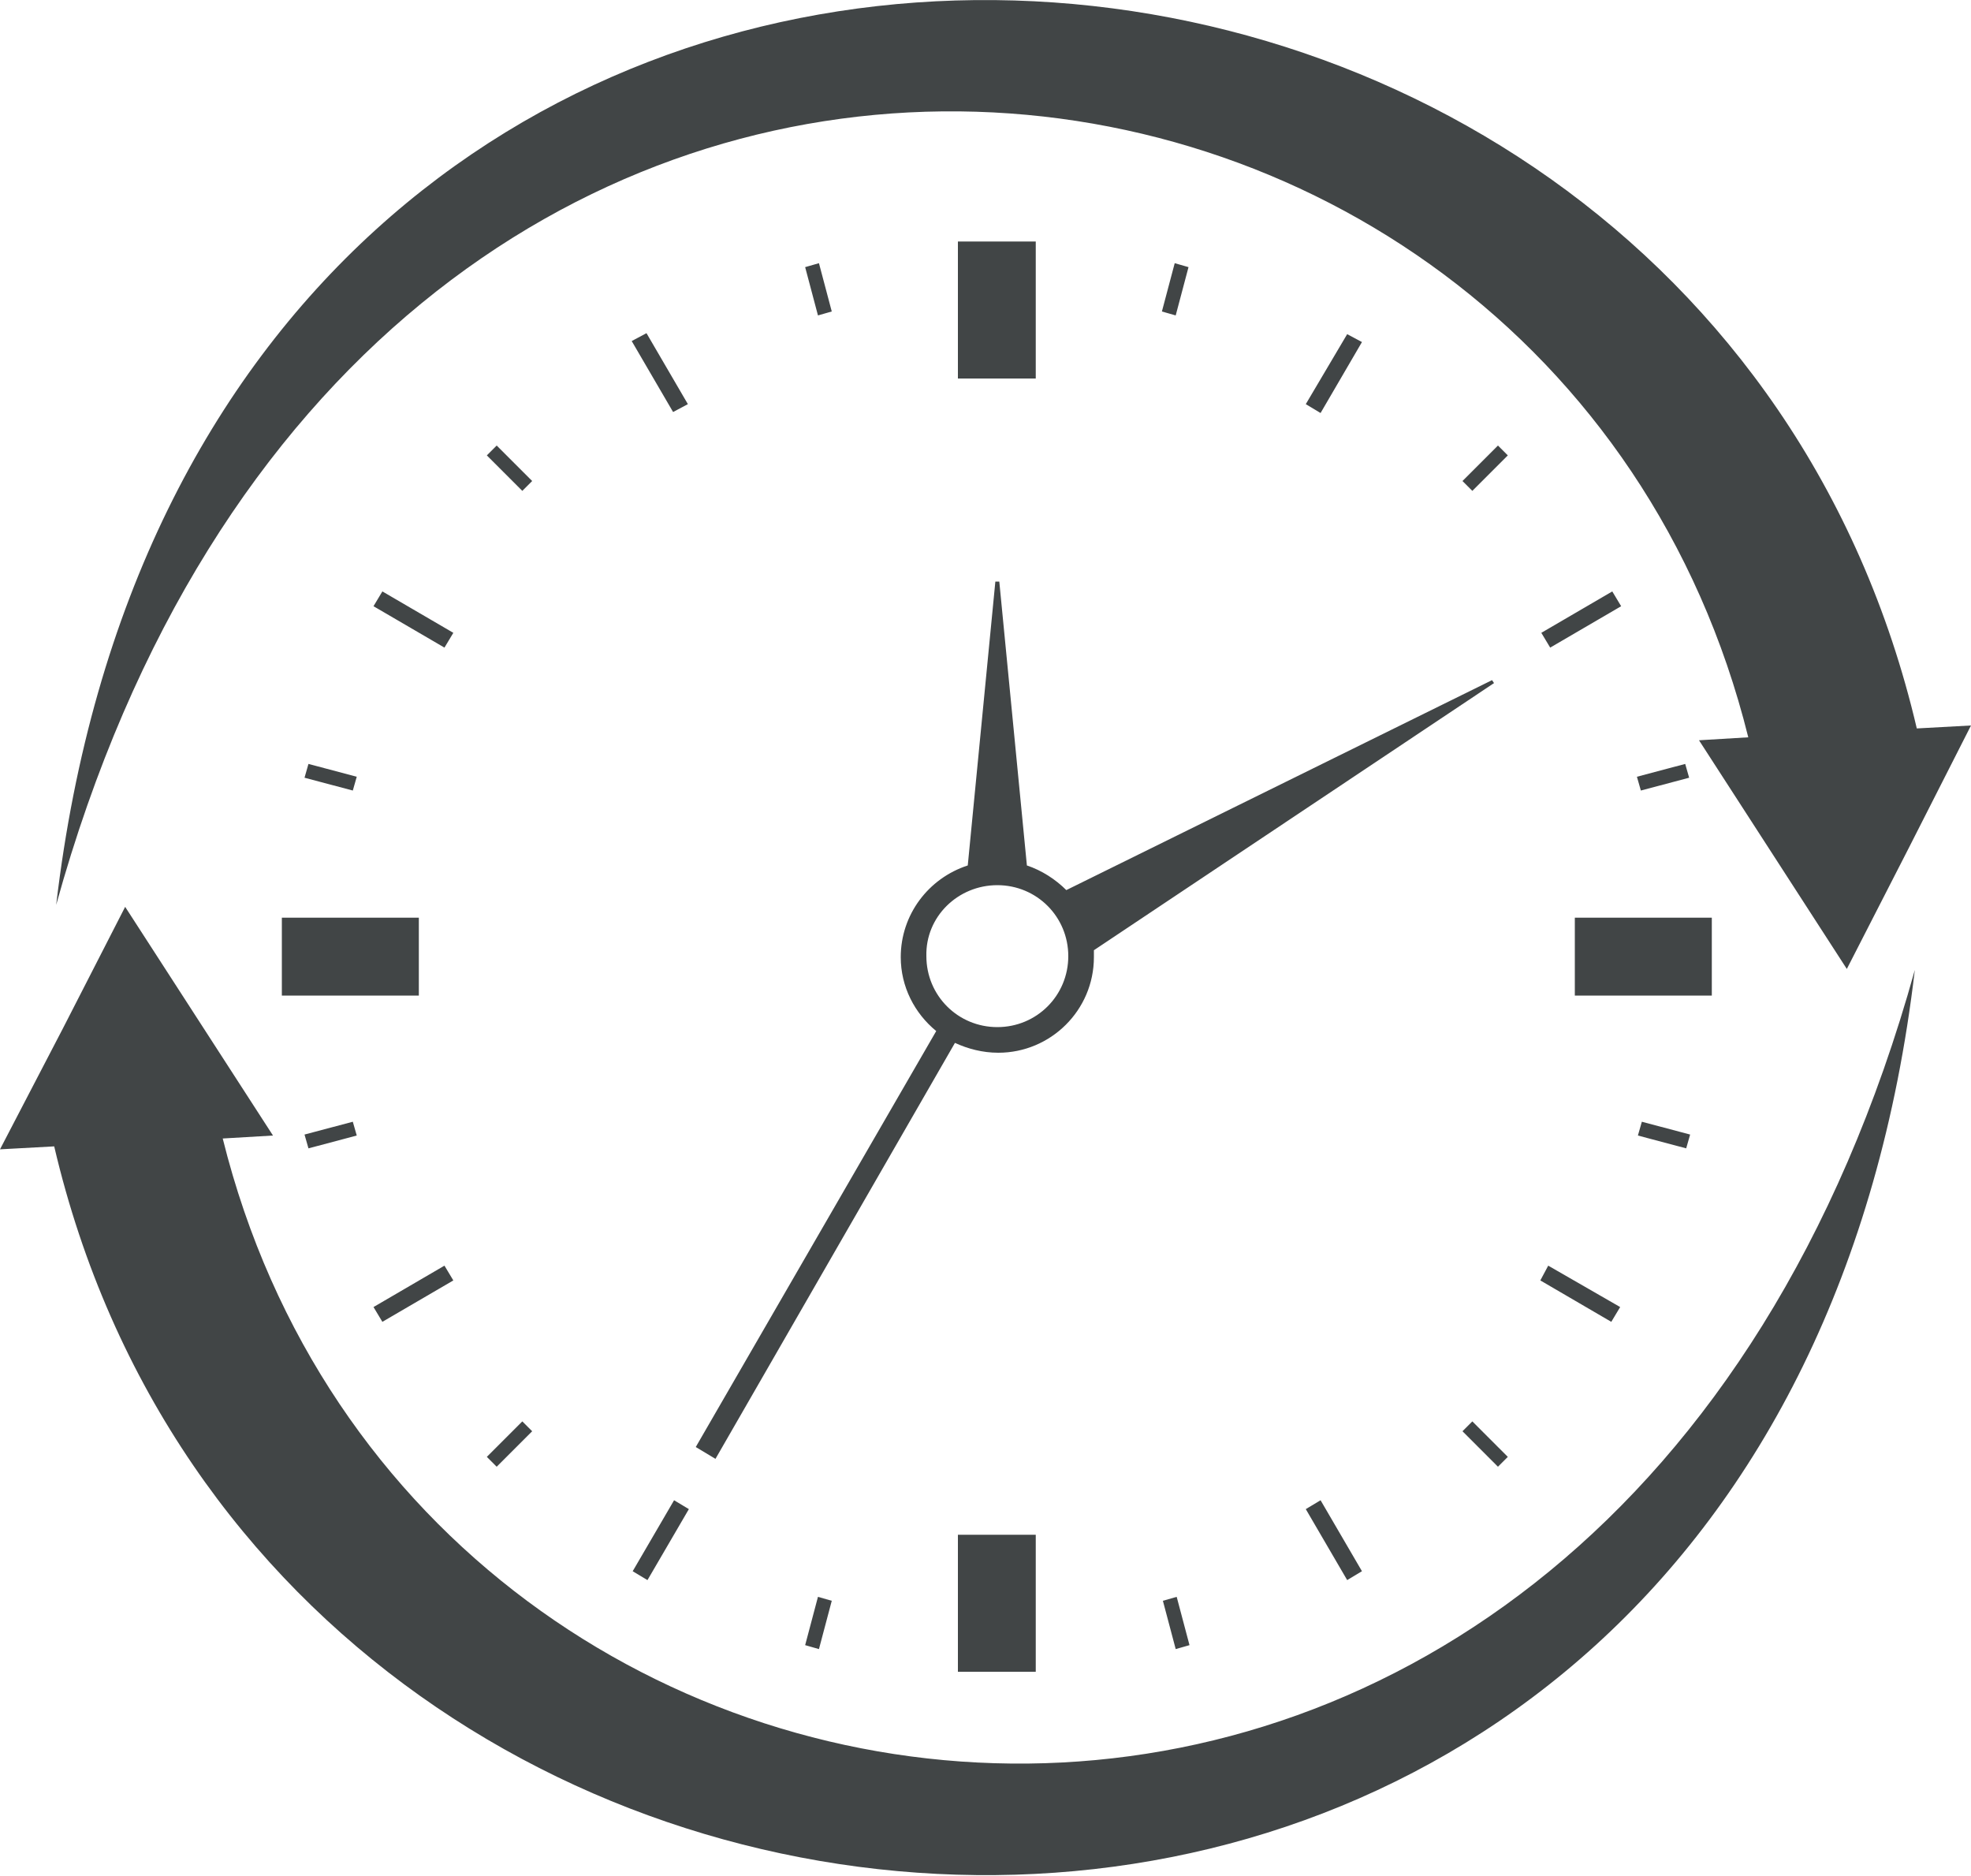
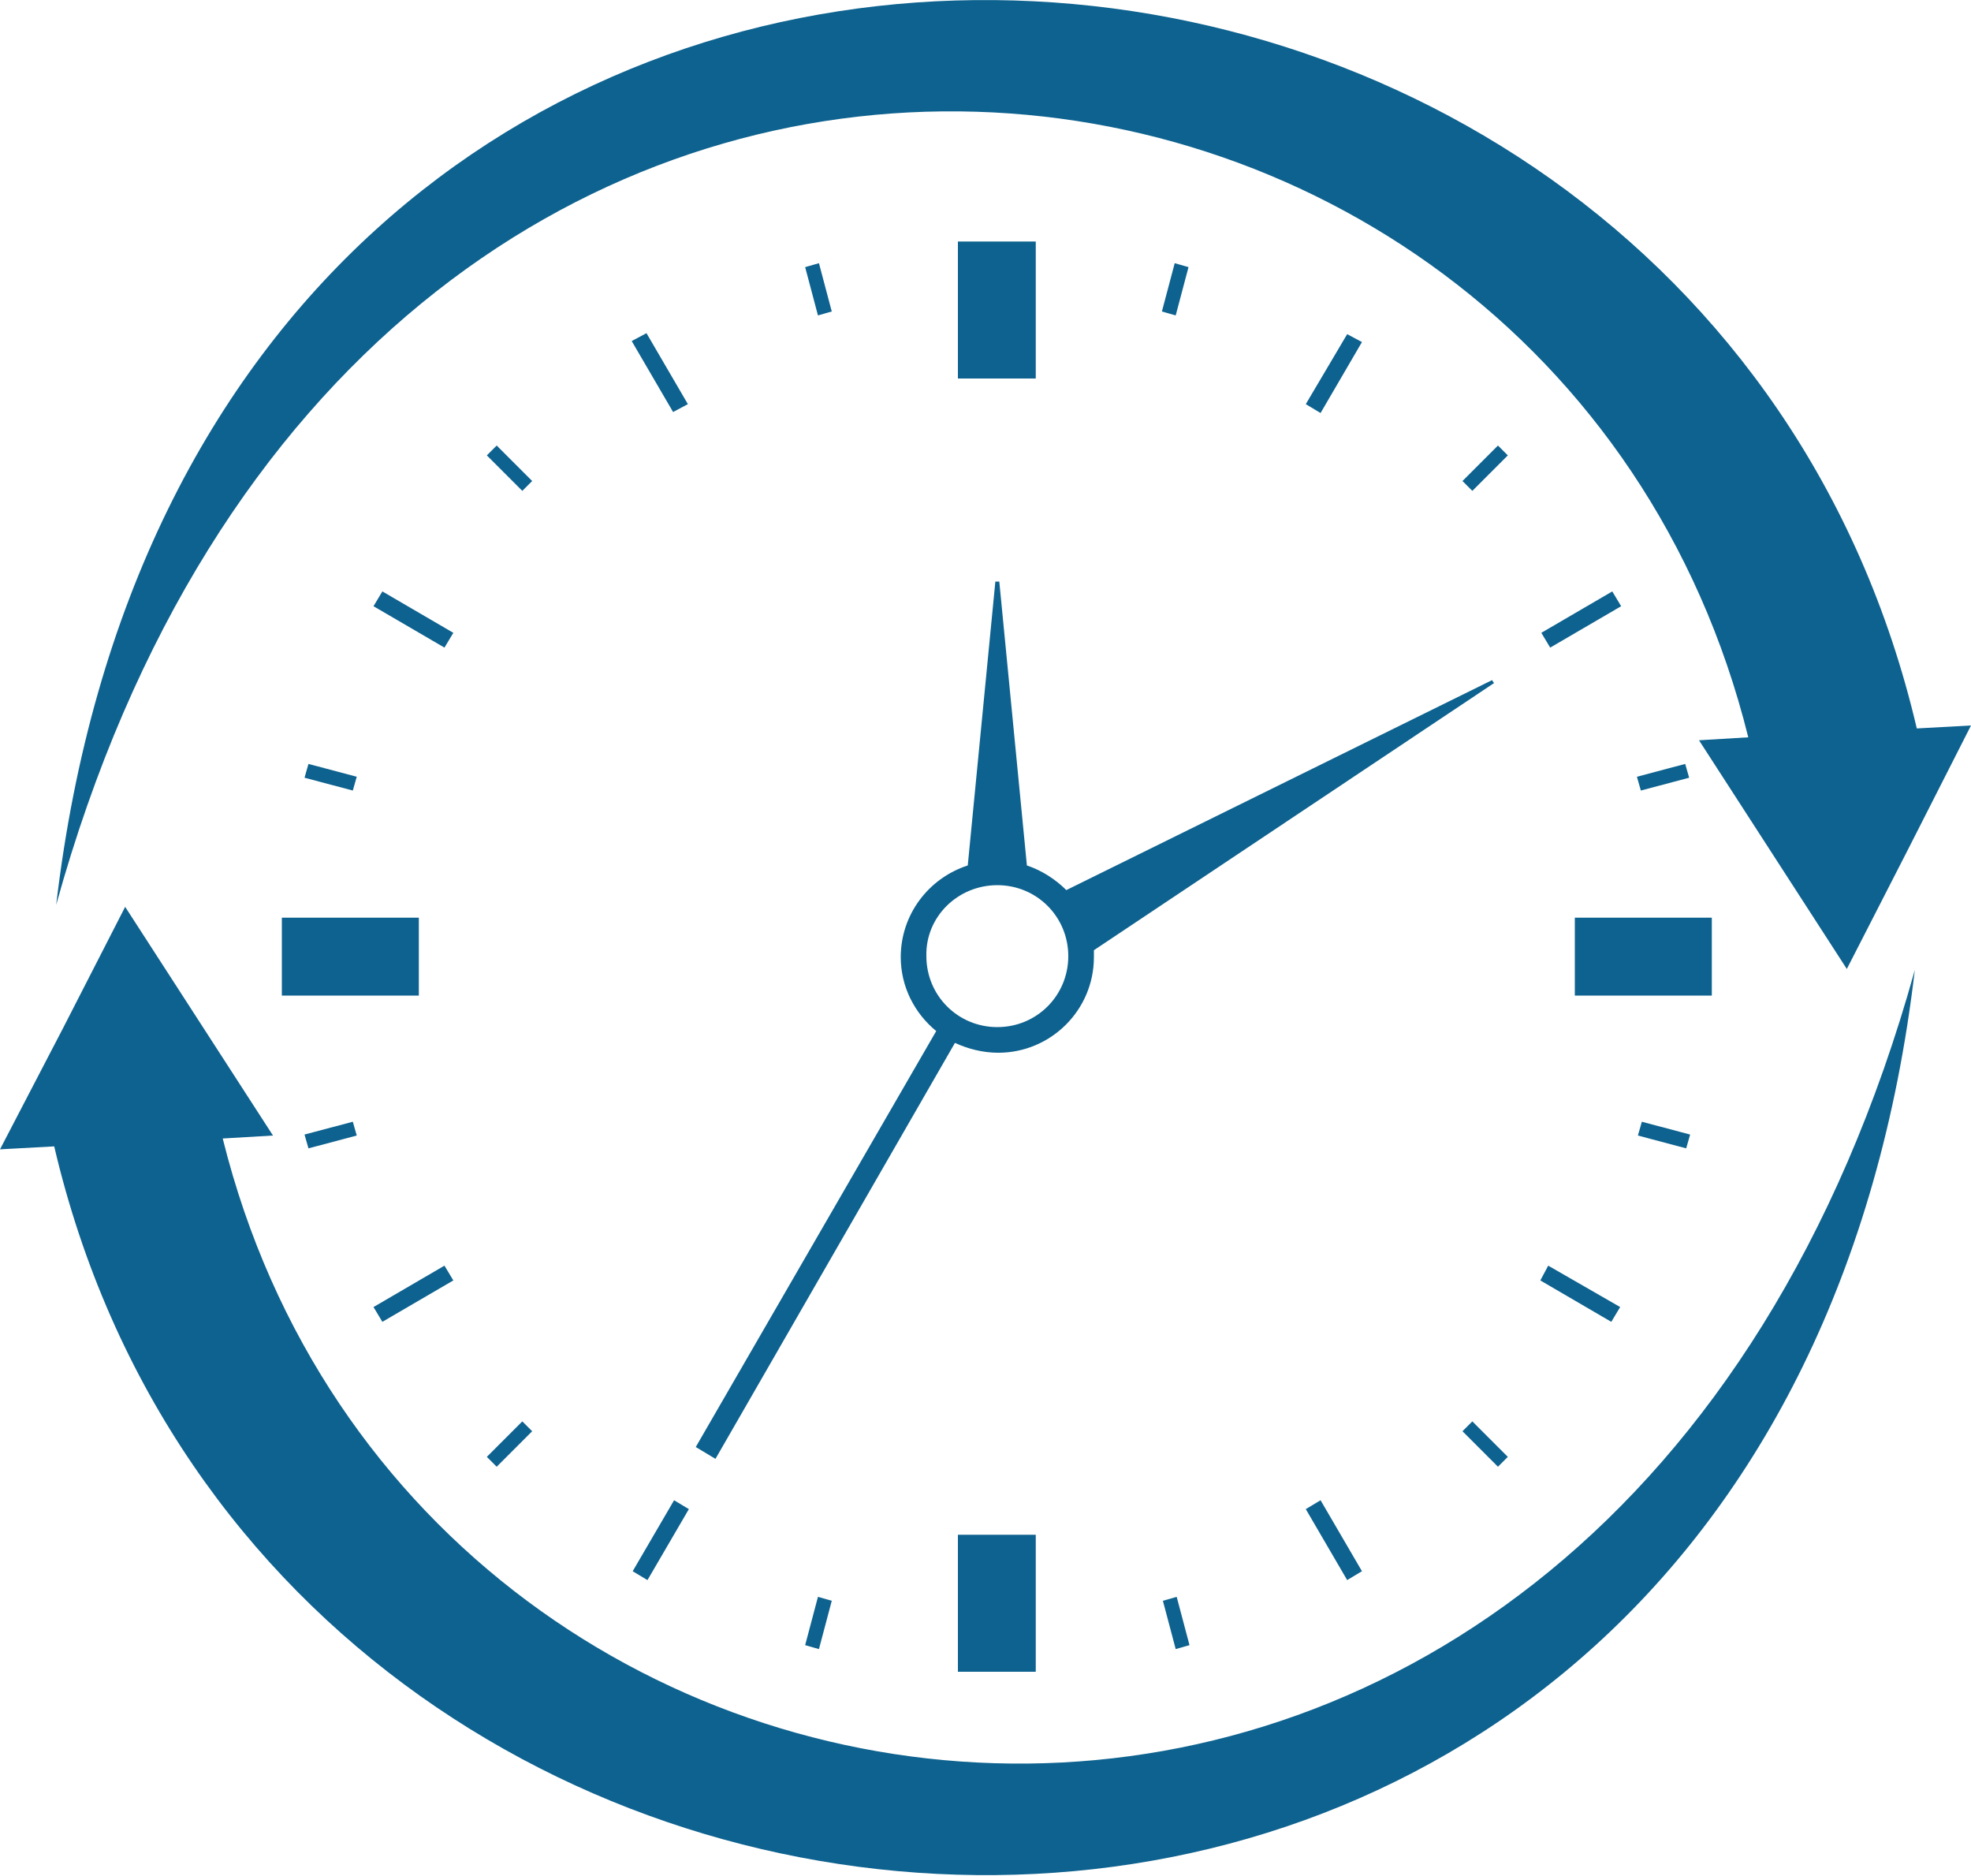
<svg xmlns="http://www.w3.org/2000/svg" version="1.1" id="Layer_1" x="0px" y="0px" viewBox="0 0 200 190.3" style="enable-background:new 0 0 200 190.3;" xml:space="preserve">
  <style type="text/css">
- 	.st0{fill-rule:evenodd;clip-rule:evenodd;fill:#414546;}
+ 	.st0{fill-rule:evenodd;clip-rule:evenodd;fill:#0e628f;}
</style>
  <path class="st0" d="M97.2,155.7h7.9v13.9h-7.9V155.7L97.2,155.7z M22.6,115.5l5.1-0.3l-7.5-11.6l-7.5-11.6l-6.3,12.3L0,116.6  l5.5-0.3c22.9,97.7,174.3,105.3,188.8-17.9C163.3,209.9,42.6,195.9,22.6,115.5L22.6,115.5z M177.4,74.8  c-20-80.5-140.8-94.5-171.7,17C20.2-31.3,171.6-23.8,194.5,73.9l5.5-0.3L193.7,86l-6.3,12.3l-7.5-11.6l-7.5-11.6L177.4,74.8  L177.4,74.8z M138.2,159.4l-1.5,0.9l-4.2-7.2l1.5-0.9L138.2,159.4L138.2,159.4z M64.2,159.4l4.2-7.2l1.5,0.9l-4.2,7.2L64.2,159.4  L64.2,159.4z M164.4,132.6l-0.9,1.5l-7.2-4.2l0.8-1.5L164.4,132.6L164.4,132.6z M156.4,64.2l0.9,1.5l7.2-4.2l-0.9-1.5L156.4,64.2  L156.4,64.2z M173.7,93.1v7.9h-13.9v-7.9H173.7L173.7,93.1z M118,162.4l1.4-0.4l1.3,4.9l-1.4,0.4L118,162.4L118,162.4z M148.4,145.2  l1-1l3.6,3.6l-1,1L148.4,145.2L148.4,145.2z M166.2,115.2l0.4-1.4l4.9,1.3l-0.4,1.4L166.2,115.2L166.2,115.2z M166.5,80.2l4.9-1.3  l-0.4-1.4l-4.9,1.3L166.5,80.2L166.5,80.2z M149.4,49.8l3.6-3.6l-1-1l-3.6,3.6L149.4,49.8L149.4,49.8z M83.1,167.3l-1.4-0.4L83,162  l1.4,0.4L83.1,167.3L83.1,167.3z M97.2,24.5v13.9h7.9V24.5H97.2L97.2,24.5z M69.8,41l-4.2-7.2l-1.5,0.8l4.2,7.2L69.8,41L69.8,41z   M132.5,41l1.5,0.9l4.2-7.2l-1.5-0.8L132.5,41L132.5,41z M46,64.2L38.8,60l-0.9,1.5l7.2,4.2L46,64.2L46,64.2z M37.9,132.6l7.2-4.2  l0.9,1.5l-7.2,4.2L37.9,132.6L37.9,132.6z M42.5,93.1v7.9H28.6v-7.9H42.5L42.5,93.1z M81.7,27.1L83,32l1.4-0.4l-1.3-4.9L81.7,27.1  L81.7,27.1z M49.4,46.2l3.6,3.6l1-1l-3.6-3.6L49.4,46.2L49.4,46.2z M30.9,78.9l4.9,1.3l0.4-1.4l-4.9-1.3L30.9,78.9L30.9,78.9z   M31.3,116.5l-0.4-1.4l4.9-1.3l0.4,1.4L31.3,116.5L31.3,116.5z M50.4,148.8l-1-1l3.6-3.6l1,1L50.4,148.8L50.4,148.8z M119.3,32  l1.3-4.9l-1.4-0.4l-1.3,4.9L119.3,32L119.3,32z M96.9,105.8L72.6,148l-2-1.2L95,104.6c-2.2-1.8-3.6-4.5-3.6-7.5c0-4.3,2.8-8,6.8-9.3  L101,59h0.4l2.8,28.8c1.5,0.5,2.9,1.4,4,2.5l43.2-21.3l0.2,0.3l-40.6,27.1c0,0.2,0,0.5,0,0.7c0,5.4-4.4,9.7-9.7,9.7  C99.7,106.8,98.2,106.4,96.9,105.8L96.9,105.8z M101.2,89.8c4,0,7.2,3.2,7.2,7.2c0,4-3.2,7.2-7.2,7.2c-4,0-7.2-3.2-7.2-7.2  C93.9,93,97.2,89.8,101.2,89.8z" />
</svg>
